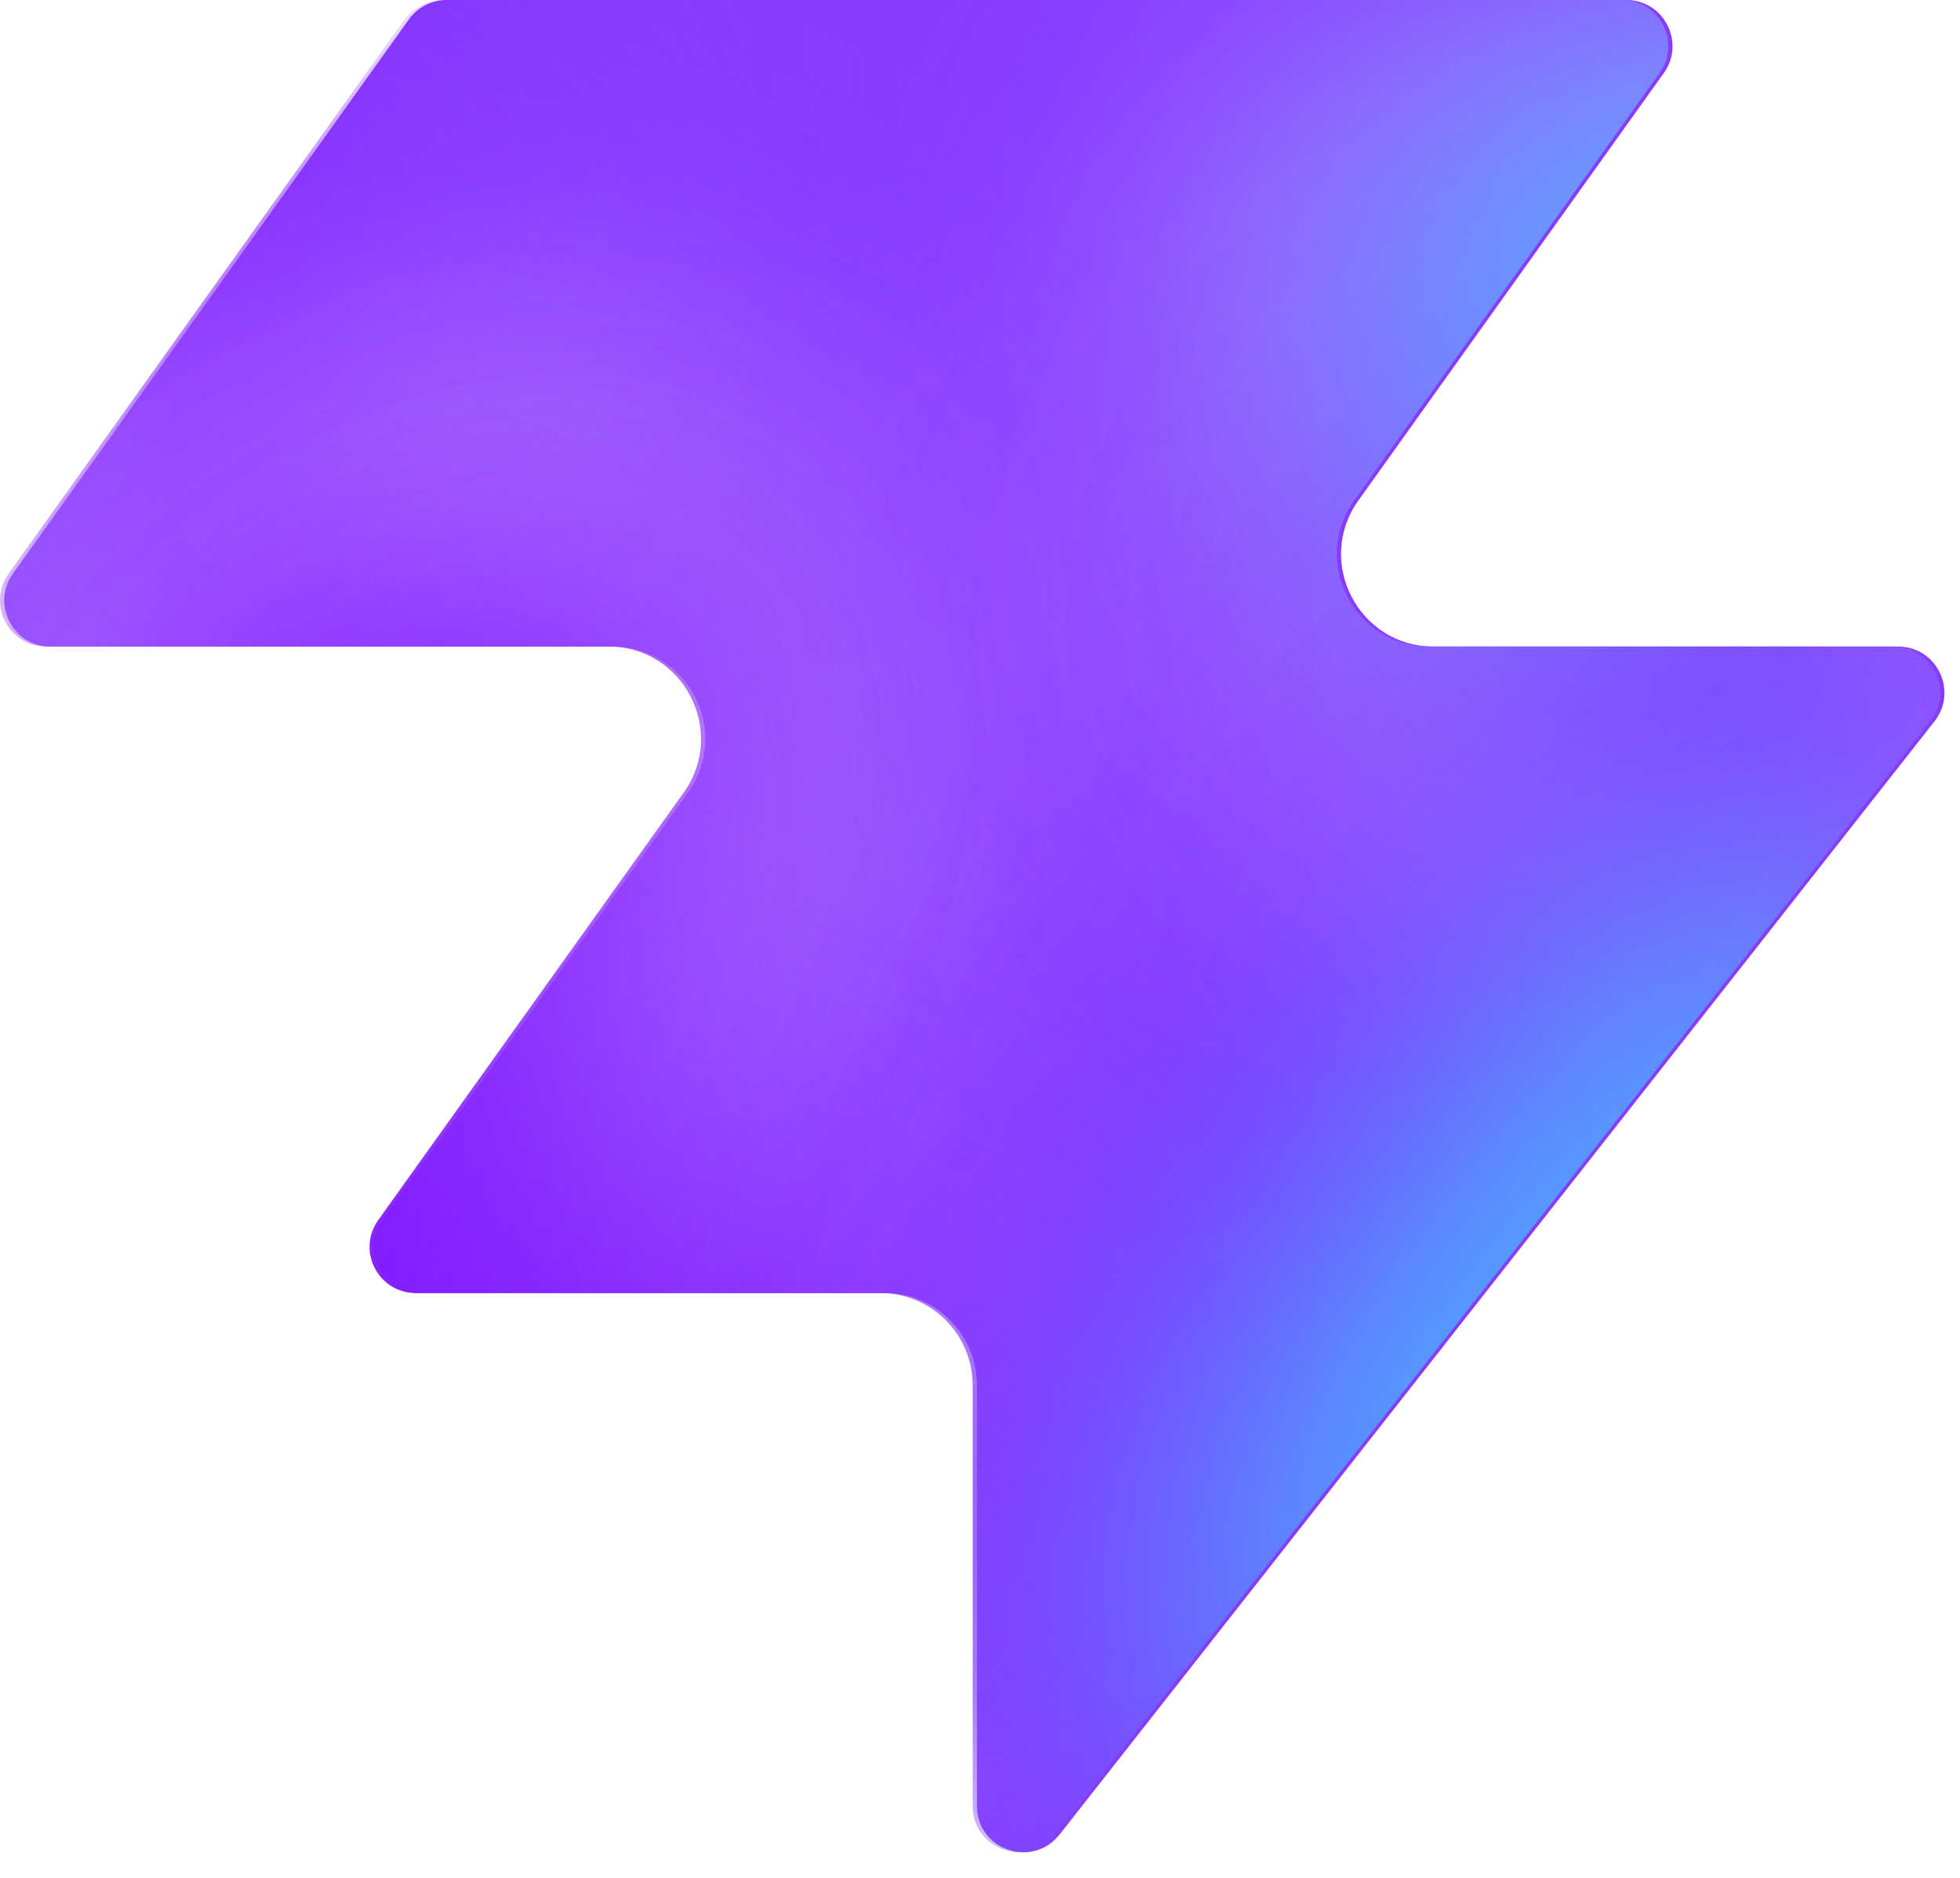
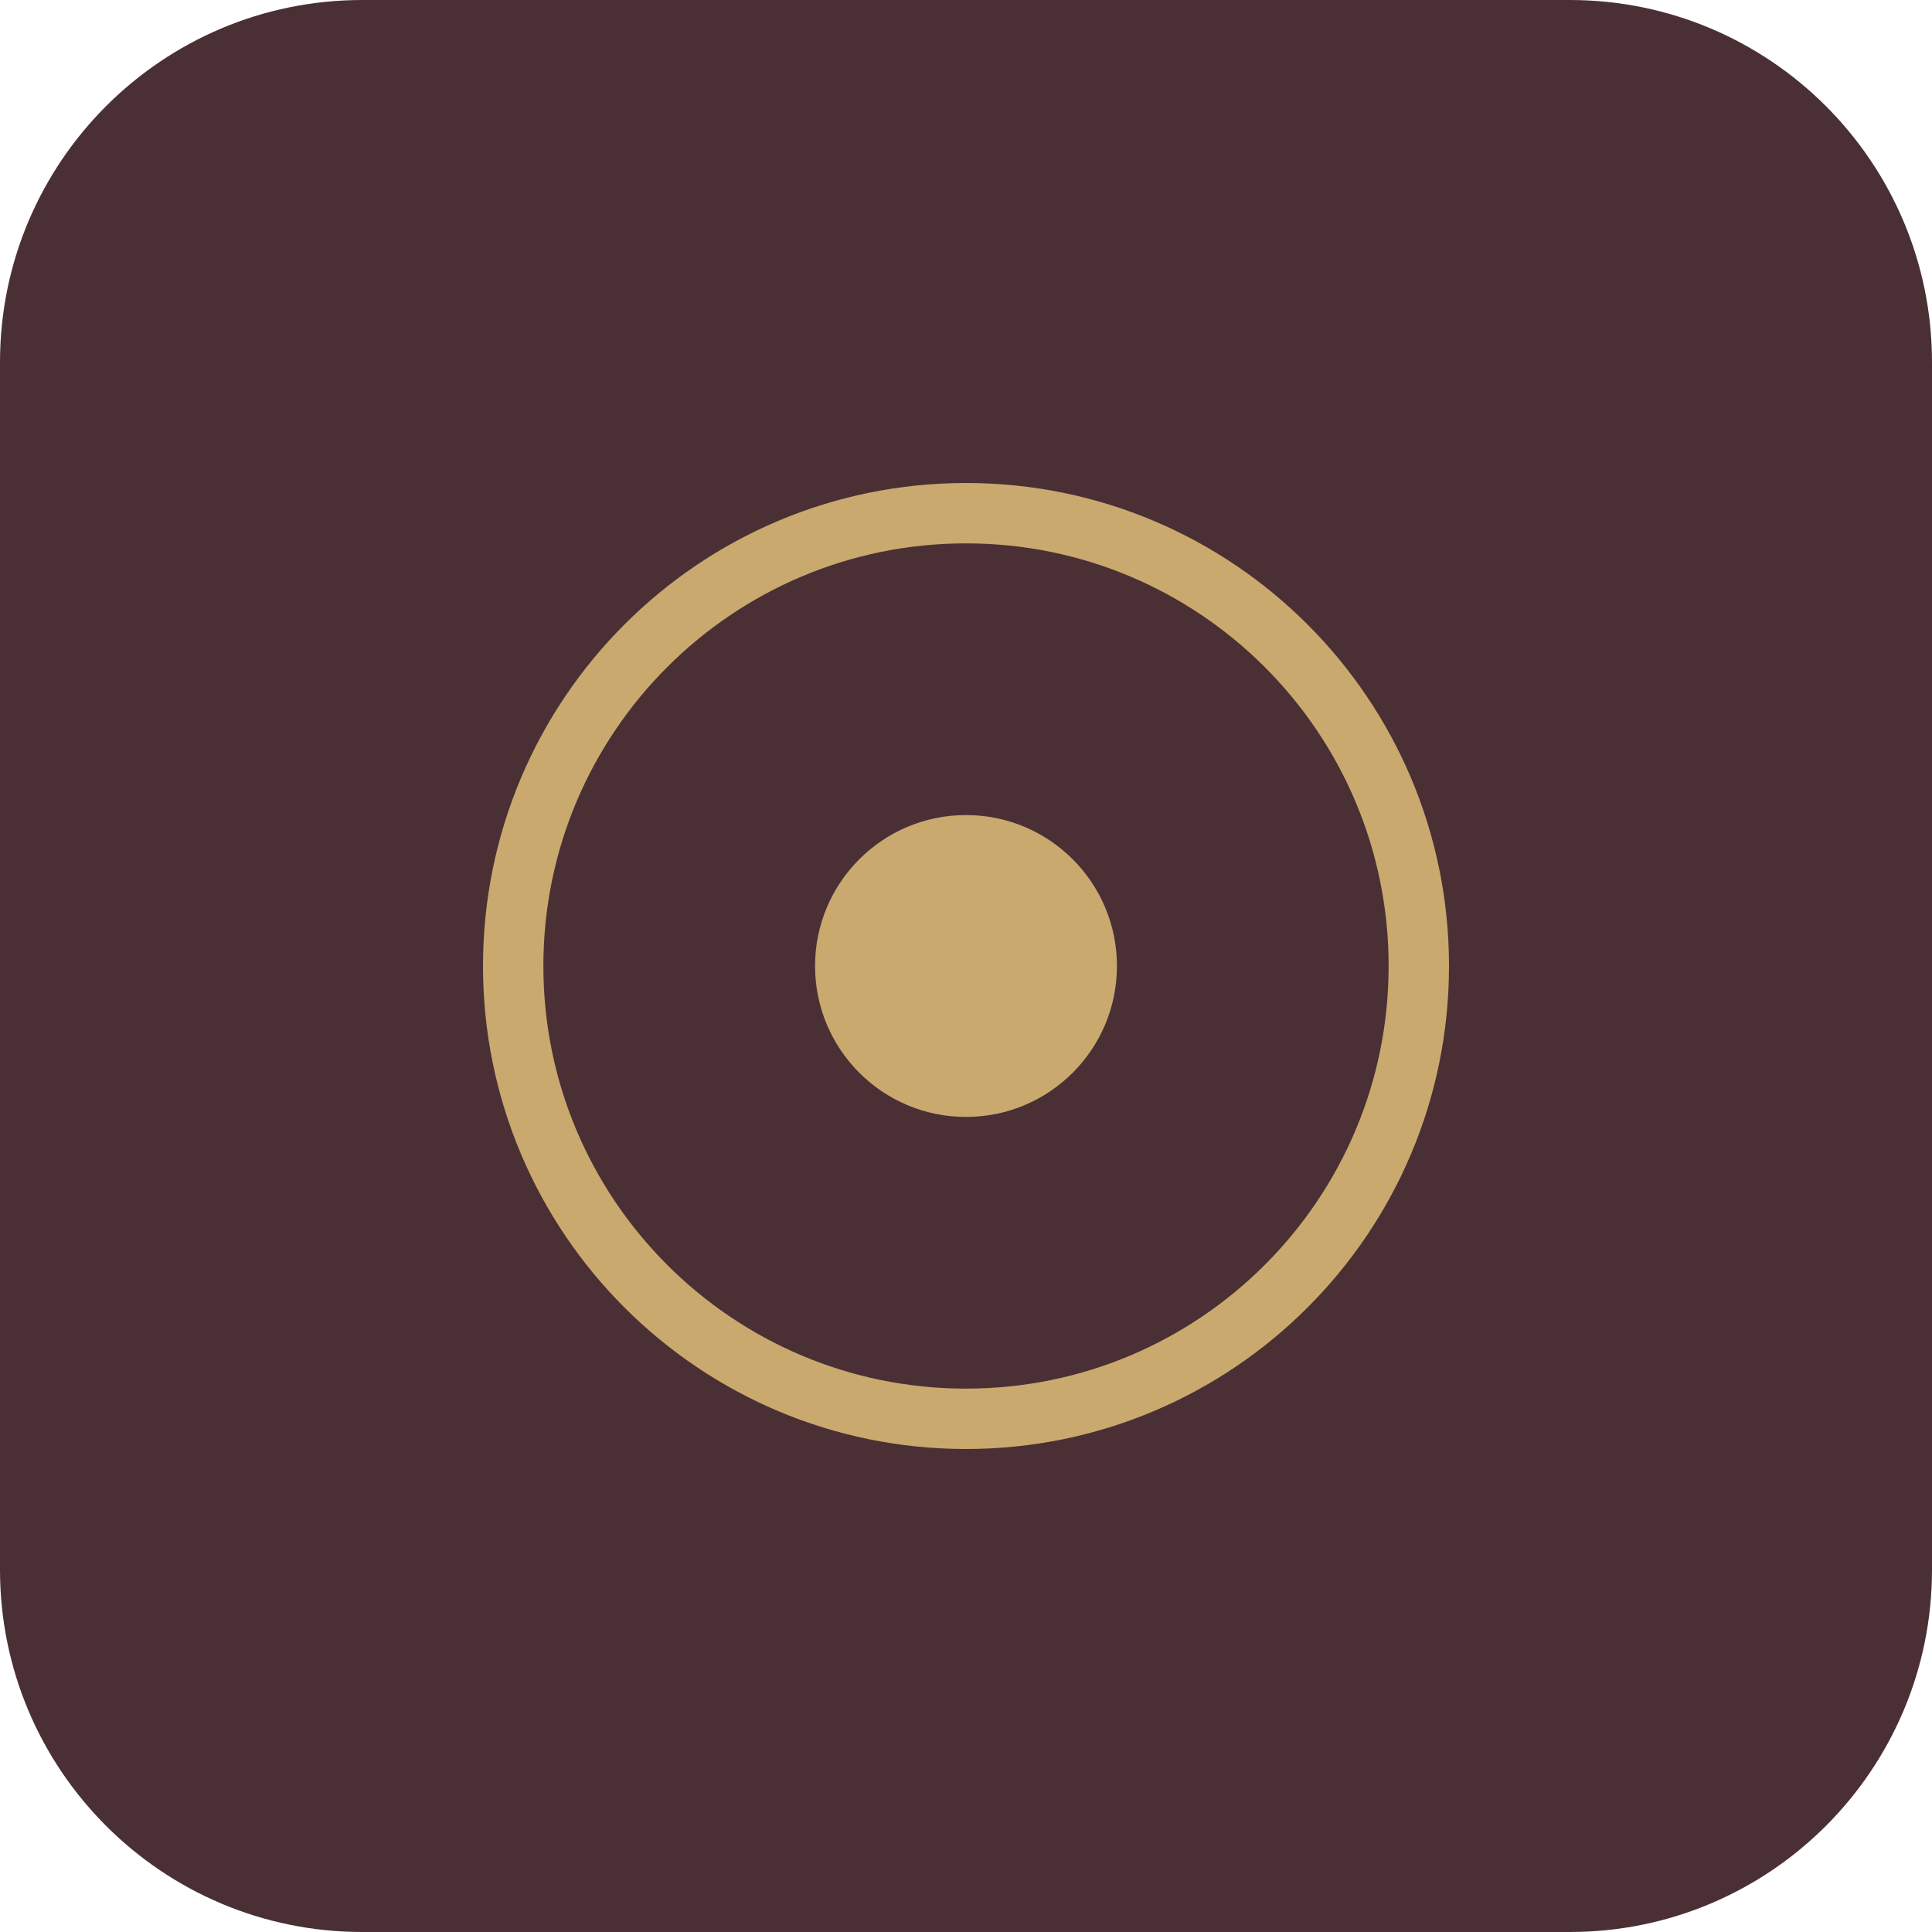
- <svg xmlns="http://www.w3.org/2000/svg" width="48" height="46" fill="none" viewBox="0 0 48 46">
-   <path fill="#863bff" d="M25.946 44.938c-.664.845-2.021.375-2.021-.698V33.937a2.26 2.26 0 0 0-2.262-2.262H10.287c-.92 0-1.456-1.04-.92-1.788l7.48-10.471c1.07-1.497 0-3.578-1.842-3.578H1.237c-.92 0-1.456-1.04-.92-1.788L10.013.474c.214-.297.556-.474.92-.474h28.894c.92 0 1.456 1.04.92 1.788l-7.48 10.471c-1.07 1.498 0 3.579 1.842 3.579h11.377c.943 0 1.473 1.088.89 1.83L25.947 44.94z" style="fill:#863bff;fill:color(display-p3 .525 .23 1);fill-opacity:1" />
-   <mask id="a" width="48" height="46" x="0" y="0" maskUnits="userSpaceOnUse" style="mask-type:alpha">
-     <path fill="#000" d="M25.842 44.938c-.664.844-2.021.375-2.021-.698V33.937a2.26 2.26 0 0 0-2.262-2.262H10.183c-.92 0-1.456-1.04-.92-1.788l7.48-10.471c1.07-1.498 0-3.579-1.842-3.579H1.133c-.92 0-1.456-1.04-.92-1.787L9.91.473c.214-.297.556-.474.92-.474h28.894c.92 0 1.456 1.04.92 1.788l-7.48 10.471c-1.07 1.498 0 3.578 1.842 3.578h11.377c.943 0 1.473 1.088.89 1.832L25.843 44.94z" style="fill:#000;fill-opacity:1" />
-   </mask>
-   <g mask="url(#a)">
-     <g filter="url(#b)">
-       <ellipse cx="5.508" cy="14.704" fill="#ede6ff" rx="5.508" ry="14.704" style="fill:#ede6ff;fill:color(display-p3 .927 .903 1);fill-opacity:1" transform="matrix(.00324 1 1 -.00324 -4.47 31.516)" />
-     </g>
-     <g filter="url(#c)">
-       <ellipse cx="10.399" cy="29.851" fill="#ede6ff" rx="10.399" ry="29.851" style="fill:#ede6ff;fill:color(display-p3 .927 .903 1);fill-opacity:1" transform="matrix(.00324 1 1 -.00324 -39.328 7.883)" />
-     </g>
-     <g filter="url(#d)">
-       <ellipse cx="5.508" cy="30.487" fill="#7e14ff" rx="5.508" ry="30.487" style="fill:#7e14ff;fill:color(display-p3 .492 .077 1);fill-opacity:1" transform="rotate(89.814 -25.913 -14.639)scale(1 -1)" />
-     </g>
-     <g filter="url(#e)">
-       <ellipse cx="5.508" cy="30.599" fill="#7e14ff" rx="5.508" ry="30.599" style="fill:#7e14ff;fill:color(display-p3 .492 .077 1);fill-opacity:1" transform="rotate(89.814 -32.644 -3.334)scale(1 -1)" />
-     </g>
-     <g filter="url(#f)">
-       <ellipse cx="5.508" cy="30.599" fill="#7e14ff" rx="5.508" ry="30.599" style="fill:#7e14ff;fill:color(display-p3 .492 .077 1);fill-opacity:1" transform="matrix(.00324 1 1 -.00324 -34.34 30.47)" />
-     </g>
-     <g filter="url(#g)">
-       <ellipse cx="14.072" cy="22.078" fill="#ede6ff" rx="14.072" ry="22.078" style="fill:#ede6ff;fill:color(display-p3 .927 .903 1);fill-opacity:1" transform="rotate(93.35 24.506 48.493)scale(-1 1)" />
-     </g>
-     <g filter="url(#h)">
-       <ellipse cx="3.47" cy="21.501" fill="#7e14ff" rx="3.47" ry="21.501" style="fill:#7e14ff;fill:color(display-p3 .492 .077 1);fill-opacity:1" transform="rotate(89.009 28.708 47.59)scale(-1 1)" />
-     </g>
-     <g filter="url(#i)">
-       <ellipse cx="3.47" cy="21.501" fill="#7e14ff" rx="3.47" ry="21.501" style="fill:#7e14ff;fill:color(display-p3 .492 .077 1);fill-opacity:1" transform="rotate(89.009 28.708 47.59)scale(-1 1)" />
-     </g>
-     <g filter="url(#j)">
-       <ellipse cx=".387" cy="8.972" fill="#7e14ff" rx="4.407" ry="29.108" style="fill:#7e14ff;fill:color(display-p3 .492 .077 1);fill-opacity:1" transform="rotate(39.51 .387 8.972)" />
-     </g>
-     <g filter="url(#k)">
-       <ellipse cx="47.523" cy="-6.092" fill="#7e14ff" rx="4.407" ry="29.108" style="fill:#7e14ff;fill:color(display-p3 .492 .077 1);fill-opacity:1" transform="rotate(37.892 47.523 -6.092)" />
-     </g>
-     <g filter="url(#l)">
-       <ellipse cx="41.412" cy="6.333" fill="#47bfff" rx="5.971" ry="9.665" style="fill:#47bfff;fill:color(display-p3 .28 .748 1);fill-opacity:1" transform="rotate(37.892 41.412 6.333)" />
-     </g>
-     <g filter="url(#m)">
-       <ellipse cx="-1.879" cy="38.332" fill="#7e14ff" rx="4.407" ry="29.108" style="fill:#7e14ff;fill:color(display-p3 .492 .077 1);fill-opacity:1" transform="rotate(37.892 -1.88 38.332)" />
-     </g>
-     <g filter="url(#n)">
-       <ellipse cx="-1.879" cy="38.332" fill="#7e14ff" rx="4.407" ry="29.108" style="fill:#7e14ff;fill:color(display-p3 .492 .077 1);fill-opacity:1" transform="rotate(37.892 -1.88 38.332)" />
-     </g>
-     <g filter="url(#o)">
-       <ellipse cx="35.651" cy="29.907" fill="#7e14ff" rx="4.407" ry="29.108" style="fill:#7e14ff;fill:color(display-p3 .492 .077 1);fill-opacity:1" transform="rotate(37.892 35.651 29.907)" />
-     </g>
-     <g filter="url(#p)">
-       <ellipse cx="38.418" cy="32.4" fill="#47bfff" rx="5.971" ry="15.297" style="fill:#47bfff;fill:color(display-p3 .28 .748 1);fill-opacity:1" transform="rotate(37.892 38.418 32.4)" />
-     </g>
-   </g>
-   <defs>
-     <filter id="b" width="60.045" height="41.654" x="-19.77" y="16.149" color-interpolation-filters="sRGB" filterUnits="userSpaceOnUse">
-       <feFlood flood-opacity="0" result="BackgroundImageFix" />
-       <feBlend in="SourceGraphic" in2="BackgroundImageFix" result="shape" />
-       <feGaussianBlur result="effect1_foregroundBlur_2002_17158" stdDeviation="7.659" />
-     </filter>
-     <filter id="c" width="90.34" height="51.437" x="-54.613" y="-7.533" color-interpolation-filters="sRGB" filterUnits="userSpaceOnUse">
-       <feFlood flood-opacity="0" result="BackgroundImageFix" />
-       <feBlend in="SourceGraphic" in2="BackgroundImageFix" result="shape" />
-       <feGaussianBlur result="effect1_foregroundBlur_2002_17158" stdDeviation="7.659" />
-     </filter>
-     <filter id="d" width="79.355" height="29.4" x="-49.64" y="2.03" color-interpolation-filters="sRGB" filterUnits="userSpaceOnUse">
-       <feFlood flood-opacity="0" result="BackgroundImageFix" />
-       <feBlend in="SourceGraphic" in2="BackgroundImageFix" result="shape" />
-       <feGaussianBlur result="effect1_foregroundBlur_2002_17158" stdDeviation="4.596" />
-     </filter>
-     <filter id="e" width="79.579" height="29.4" x="-45.045" y="20.029" color-interpolation-filters="sRGB" filterUnits="userSpaceOnUse">
-       <feFlood flood-opacity="0" result="BackgroundImageFix" />
-       <feBlend in="SourceGraphic" in2="BackgroundImageFix" result="shape" />
-       <feGaussianBlur result="effect1_foregroundBlur_2002_17158" stdDeviation="4.596" />
-     </filter>
-     <filter id="f" width="79.579" height="29.4" x="-43.513" y="21.178" color-interpolation-filters="sRGB" filterUnits="userSpaceOnUse">
-       <feFlood flood-opacity="0" result="BackgroundImageFix" />
-       <feBlend in="SourceGraphic" in2="BackgroundImageFix" result="shape" />
-       <feGaussianBlur result="effect1_foregroundBlur_2002_17158" stdDeviation="4.596" />
-     </filter>
-     <filter id="g" width="74.749" height="58.852" x="15.756" y="-17.901" color-interpolation-filters="sRGB" filterUnits="userSpaceOnUse">
-       <feFlood flood-opacity="0" result="BackgroundImageFix" />
-       <feBlend in="SourceGraphic" in2="BackgroundImageFix" result="shape" />
-       <feGaussianBlur result="effect1_foregroundBlur_2002_17158" stdDeviation="7.659" />
-     </filter>
-     <filter id="h" width="61.377" height="25.362" x="23.548" y="2.284" color-interpolation-filters="sRGB" filterUnits="userSpaceOnUse">
-       <feFlood flood-opacity="0" result="BackgroundImageFix" />
-       <feBlend in="SourceGraphic" in2="BackgroundImageFix" result="shape" />
-       <feGaussianBlur result="effect1_foregroundBlur_2002_17158" stdDeviation="4.596" />
-     </filter>
-     <filter id="i" width="61.377" height="25.362" x="23.548" y="2.284" color-interpolation-filters="sRGB" filterUnits="userSpaceOnUse">
-       <feFlood flood-opacity="0" result="BackgroundImageFix" />
-       <feBlend in="SourceGraphic" in2="BackgroundImageFix" result="shape" />
-       <feGaussianBlur result="effect1_foregroundBlur_2002_17158" stdDeviation="4.596" />
-     </filter>
-     <filter id="j" width="56.045" height="63.649" x="-27.636" y="-22.853" color-interpolation-filters="sRGB" filterUnits="userSpaceOnUse">
-       <feFlood flood-opacity="0" result="BackgroundImageFix" />
-       <feBlend in="SourceGraphic" in2="BackgroundImageFix" result="shape" />
-       <feGaussianBlur result="effect1_foregroundBlur_2002_17158" stdDeviation="4.596" />
-     </filter>
-     <filter id="k" width="54.814" height="64.646" x="20.116" y="-38.415" color-interpolation-filters="sRGB" filterUnits="userSpaceOnUse">
-       <feFlood flood-opacity="0" result="BackgroundImageFix" />
-       <feBlend in="SourceGraphic" in2="BackgroundImageFix" result="shape" />
-       <feGaussianBlur result="effect1_foregroundBlur_2002_17158" stdDeviation="4.596" />
-     </filter>
-     <filter id="l" width="33.541" height="35.313" x="24.641" y="-11.323" color-interpolation-filters="sRGB" filterUnits="userSpaceOnUse">
-       <feFlood flood-opacity="0" result="BackgroundImageFix" />
-       <feBlend in="SourceGraphic" in2="BackgroundImageFix" result="shape" />
-       <feGaussianBlur result="effect1_foregroundBlur_2002_17158" stdDeviation="4.596" />
-     </filter>
-     <filter id="m" width="54.814" height="64.646" x="-29.286" y="6.009" color-interpolation-filters="sRGB" filterUnits="userSpaceOnUse">
-       <feFlood flood-opacity="0" result="BackgroundImageFix" />
-       <feBlend in="SourceGraphic" in2="BackgroundImageFix" result="shape" />
-       <feGaussianBlur result="effect1_foregroundBlur_2002_17158" stdDeviation="4.596" />
-     </filter>
-     <filter id="n" width="54.814" height="64.646" x="-29.286" y="6.009" color-interpolation-filters="sRGB" filterUnits="userSpaceOnUse">
-       <feFlood flood-opacity="0" result="BackgroundImageFix" />
-       <feBlend in="SourceGraphic" in2="BackgroundImageFix" result="shape" />
-       <feGaussianBlur result="effect1_foregroundBlur_2002_17158" stdDeviation="4.596" />
-     </filter>
-     <filter id="o" width="54.814" height="64.646" x="8.244" y="-2.416" color-interpolation-filters="sRGB" filterUnits="userSpaceOnUse">
-       <feFlood flood-opacity="0" result="BackgroundImageFix" />
-       <feBlend in="SourceGraphic" in2="BackgroundImageFix" result="shape" />
-       <feGaussianBlur result="effect1_foregroundBlur_2002_17158" stdDeviation="4.596" />
-     </filter>
-     <filter id="p" width="39.409" height="43.623" x="18.713" y="10.588" color-interpolation-filters="sRGB" filterUnits="userSpaceOnUse">
-       <feFlood flood-opacity="0" result="BackgroundImageFix" />
-       <feBlend in="SourceGraphic" in2="BackgroundImageFix" result="shape" />
-       <feGaussianBlur result="effect1_foregroundBlur_2002_17158" stdDeviation="4.596" />
-     </filter>
-   </defs>
+ <svg xmlns="http://www.w3.org/2000/svg" width="512" height="512" viewBox="0 0 512 512">
+   <rect width="512" height="512" rx="96" fill="#4A3035" />
+   <circle cx="256" cy="256" r="120" stroke="#C9A96E" stroke-width="16" fill="none" />
+   <circle cx="256" cy="256" r="40" fill="#C9A96E" />
</svg>
